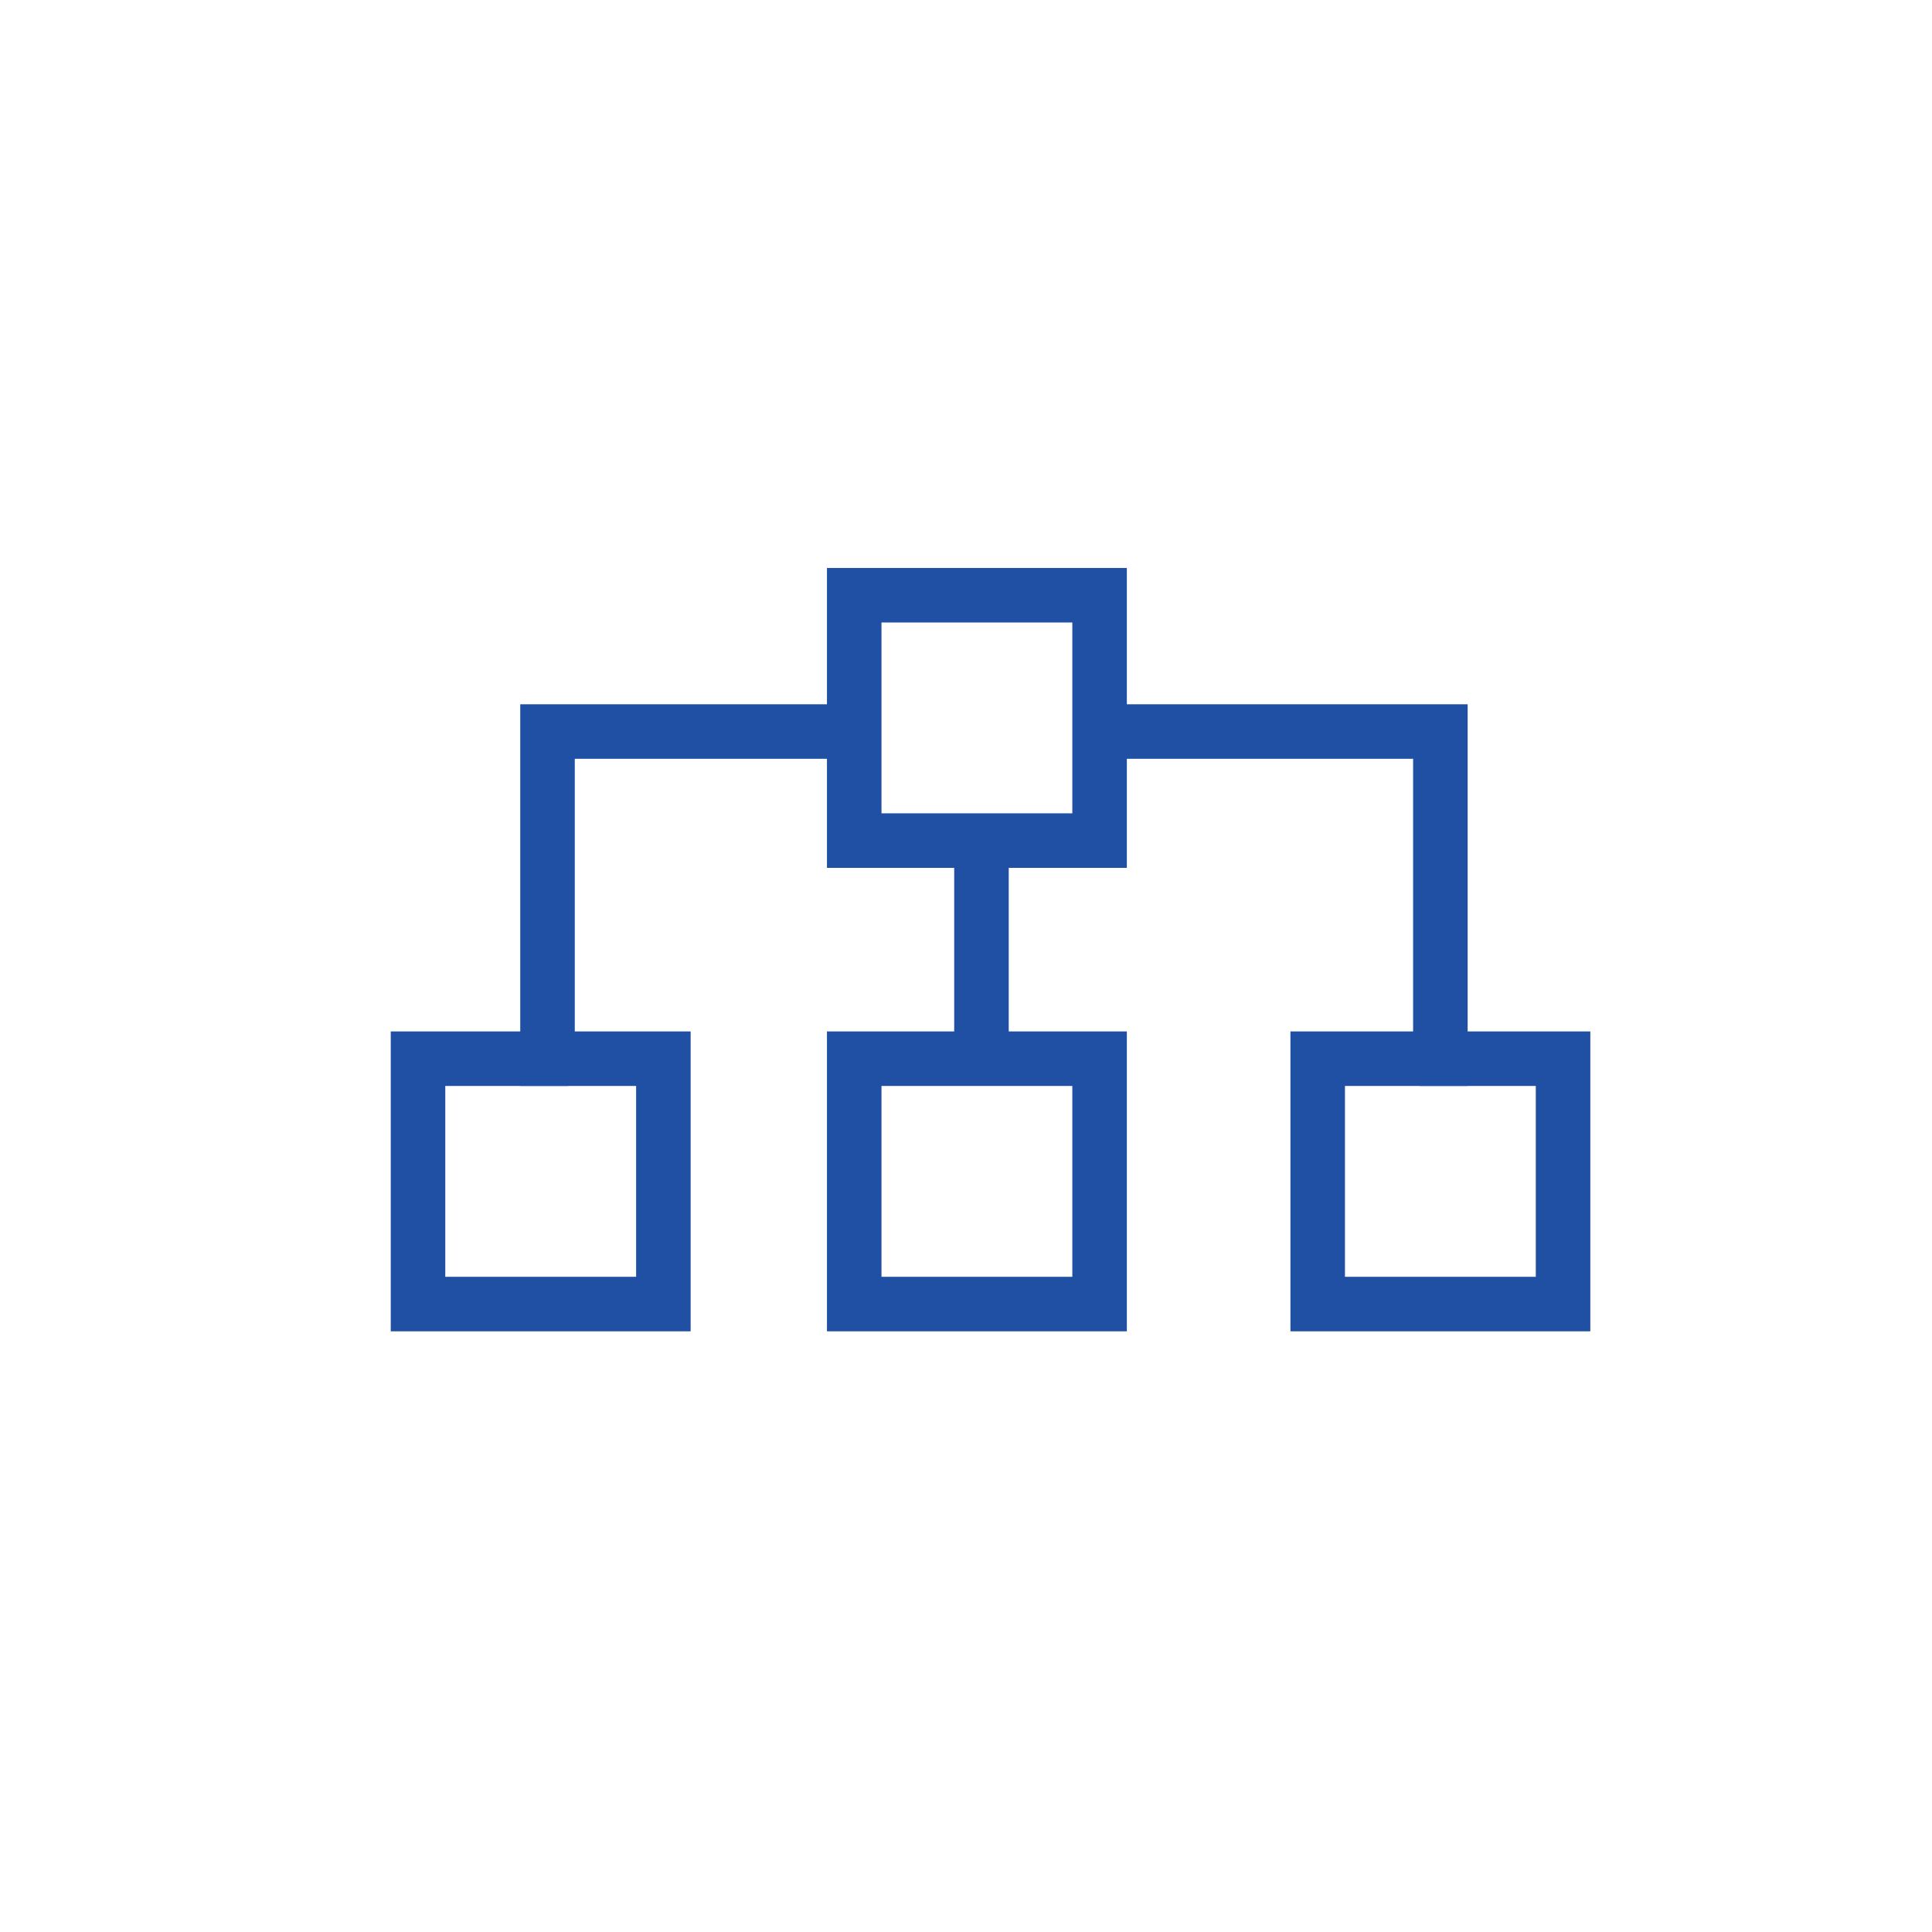
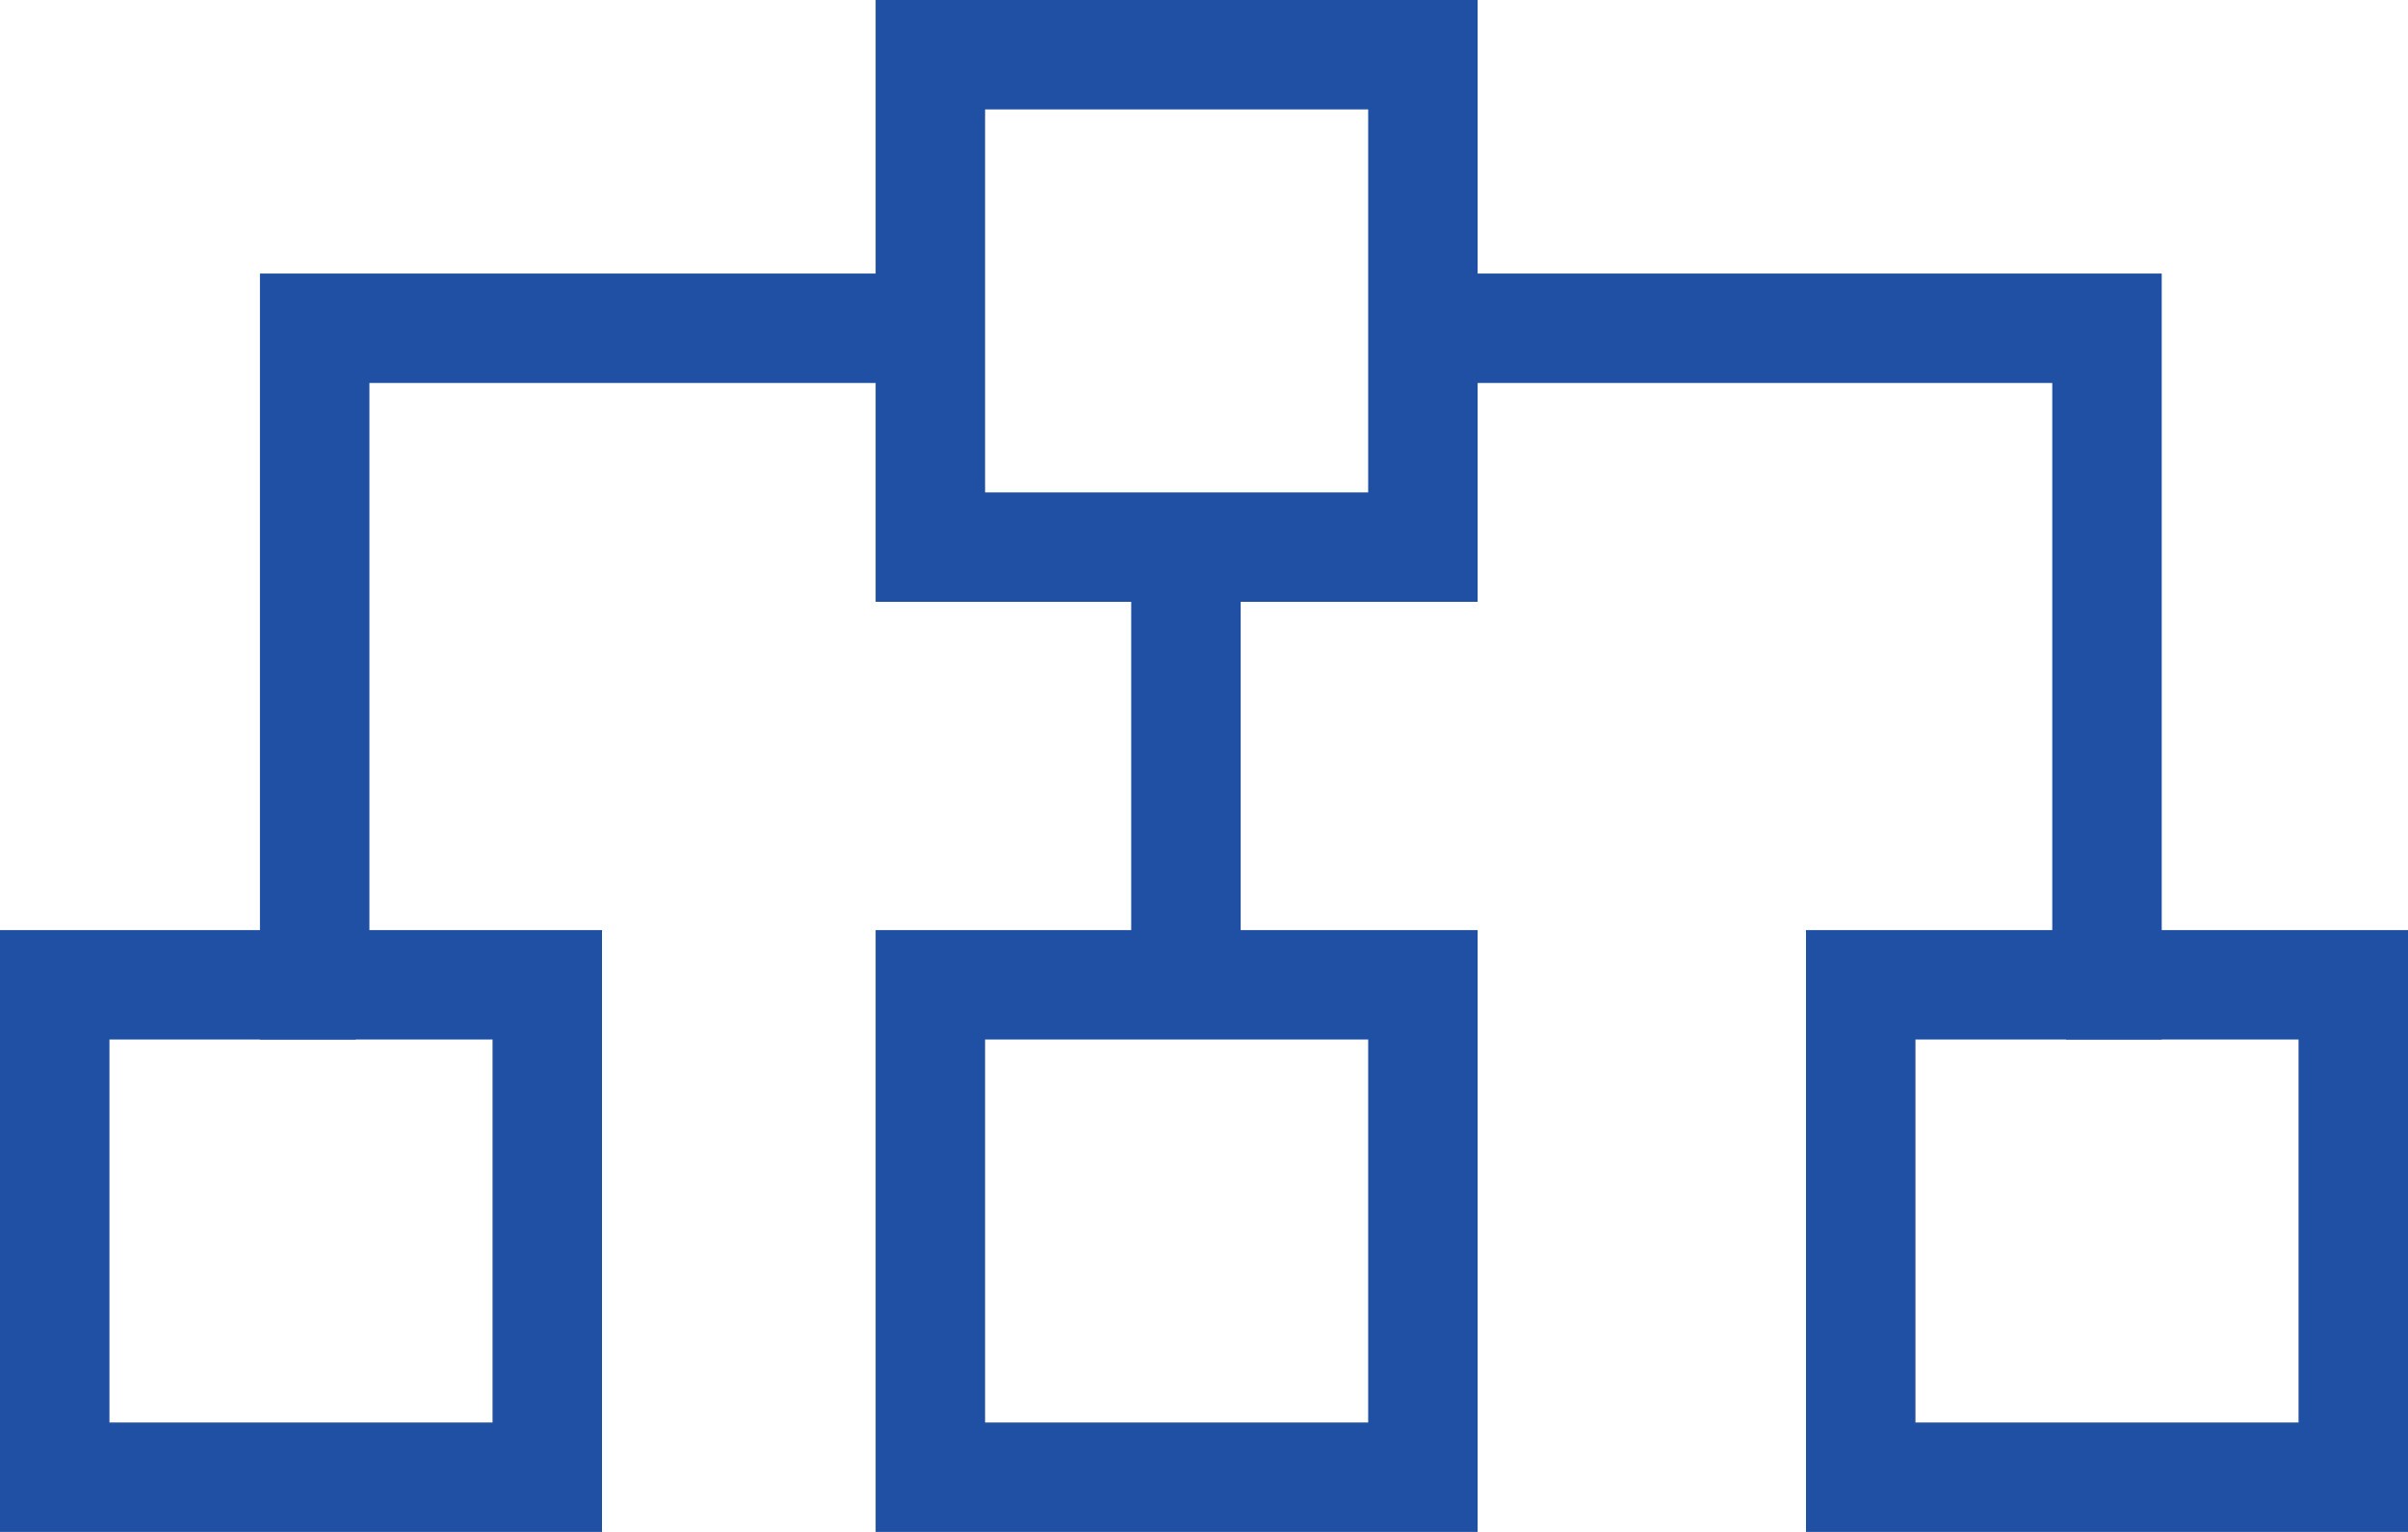
- <svg xmlns="http://www.w3.org/2000/svg" version="1.1" id="Слой_1" x="0px" y="0px" width="70.866px" height="70.866px" viewBox="0 0 70.866 70.866" enable-background="new 0 0 70.866 70.866" xml:space="preserve">
-   <g>
-     <rect x="31.333" y="21.833" fill="none" stroke="#1F50A4" stroke-width="2" stroke-miterlimit="10" width="9" height="9" />
-     <path fill="none" stroke="#1F50A4" stroke-width="2" stroke-miterlimit="10" d="M20.834,38.833c-0.484,0-0.751,0-0.751,0v-12   c0,0,5.392,0,11.75,0" />
-     <rect x="31.333" y="38.833" fill="none" stroke="#1F50A4" stroke-width="2" stroke-miterlimit="10" width="9" height="9" />
-     <rect x="15.333" y="38.833" fill="none" stroke="#1F50A4" stroke-width="2" stroke-miterlimit="10" width="9" height="9" />
-     <rect x="48.333" y="38.833" fill="none" stroke="#1F50A4" stroke-width="2" stroke-miterlimit="10" width="9" height="9" />
-     <path fill="none" stroke="#1F50A4" stroke-width="2" stroke-miterlimit="10" d="M52.082,38.833c0.484,0,0.751,0,0.751,0v-12   c0,0-5.392,0-11.75,0" />
-     <line fill="none" stroke="#1F50A4" stroke-width="2" stroke-miterlimit="10" x1="36" y1="31.5" x2="36" y2="38.167" />
+ <svg xmlns="http://www.w3.org/2000/svg" viewBox="0 0 44 28">
+   <defs>
+     <style>.cls-1{fill:#1f50a4;}</style>
+   </defs>
+   <g id="Слой_2" data-name="Слой 2">
+     <g id="Слой_1-2" data-name="Слой 1">
+       <path class="cls-1" d="M27,11H16V0H27ZM18,9h7V2H18Z" />
+       <polygon class="cls-1" points="6.5 19 4.75 19 4.75 5 17.5 5 17.5 7 6.75 7 6.75 18 6.5 18 6.5 19" />
+       <path class="cls-1" d="M27,28H16V17H27Zm-9-2h7V19H18Z" />
+       <path class="cls-1" d="M11,28H0V17H11ZM2,26H9V19H2Z" />
+       <path class="cls-1" d="M44,28H33V17H44Zm-9-2h7V19H35Z" />
+       <polygon class="cls-1" points="39.5 19 37.75 19 37.75 18 37.5 18 37.5 7 26.75 7 26.75 5 39.5 5 39.5 19" />
+       <rect class="cls-1" x="20.67" y="10.67" width="2" height="6.67" />
+     </g>
  </g>
</svg>
